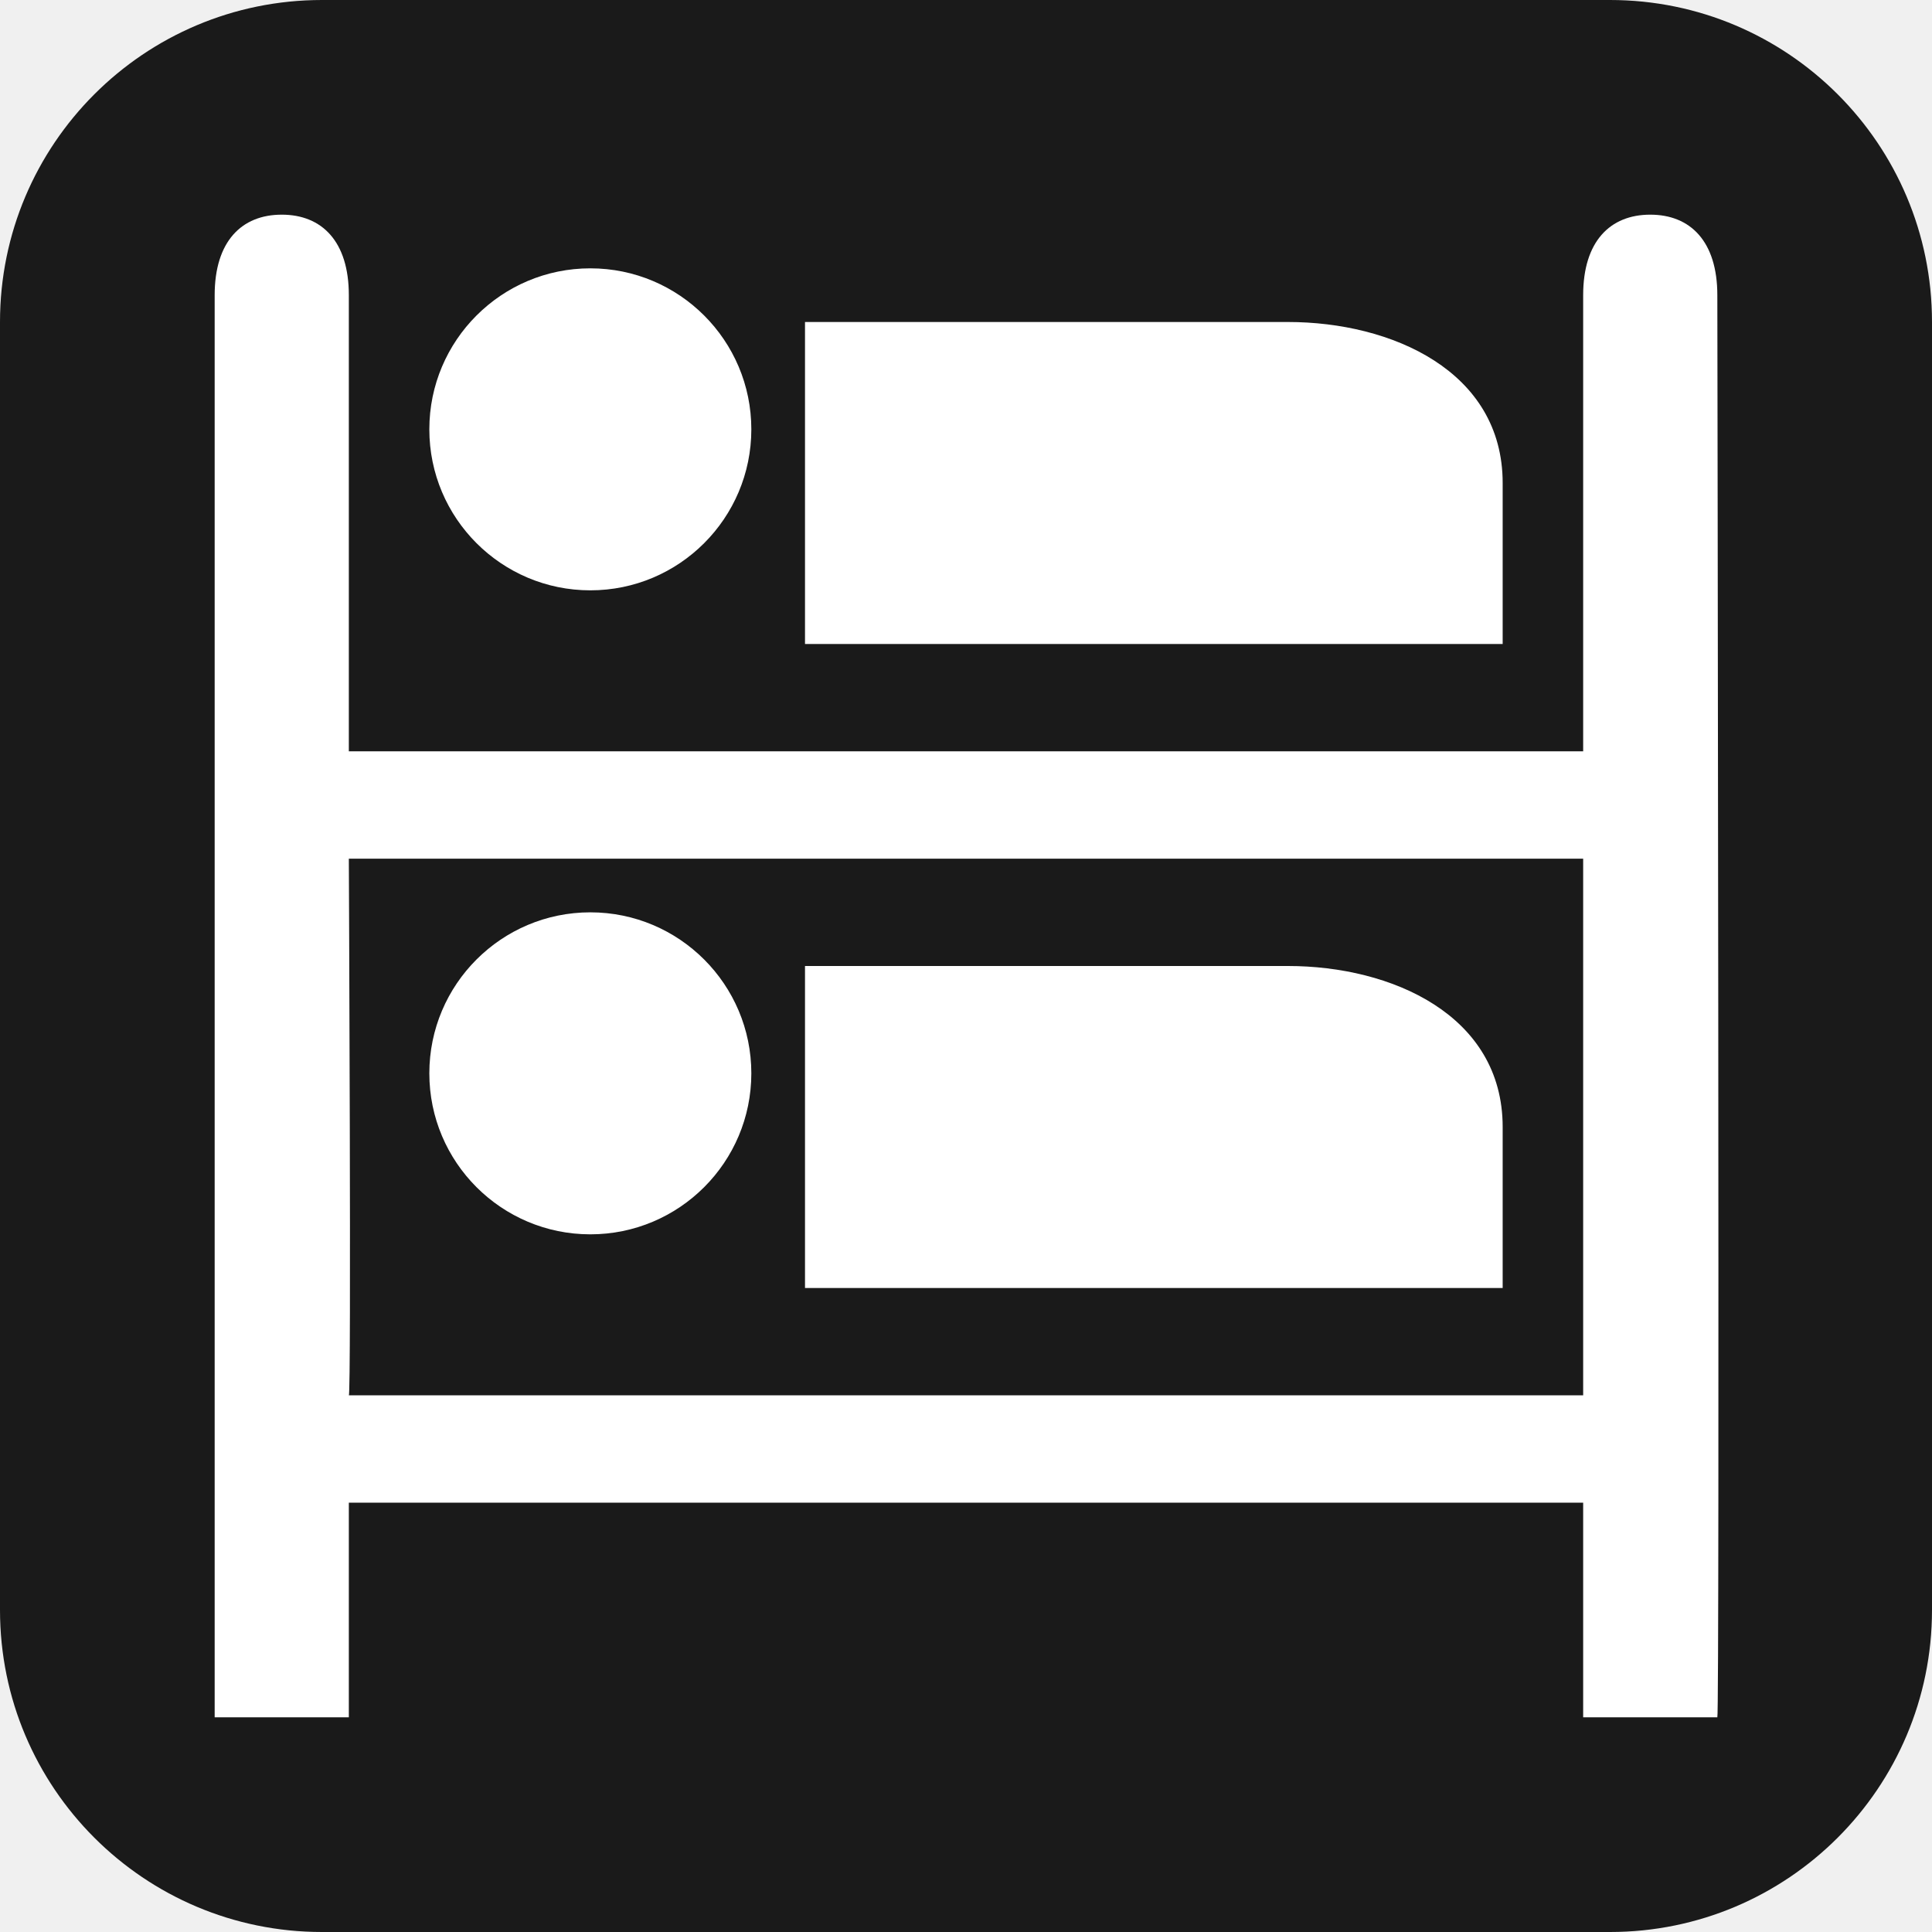
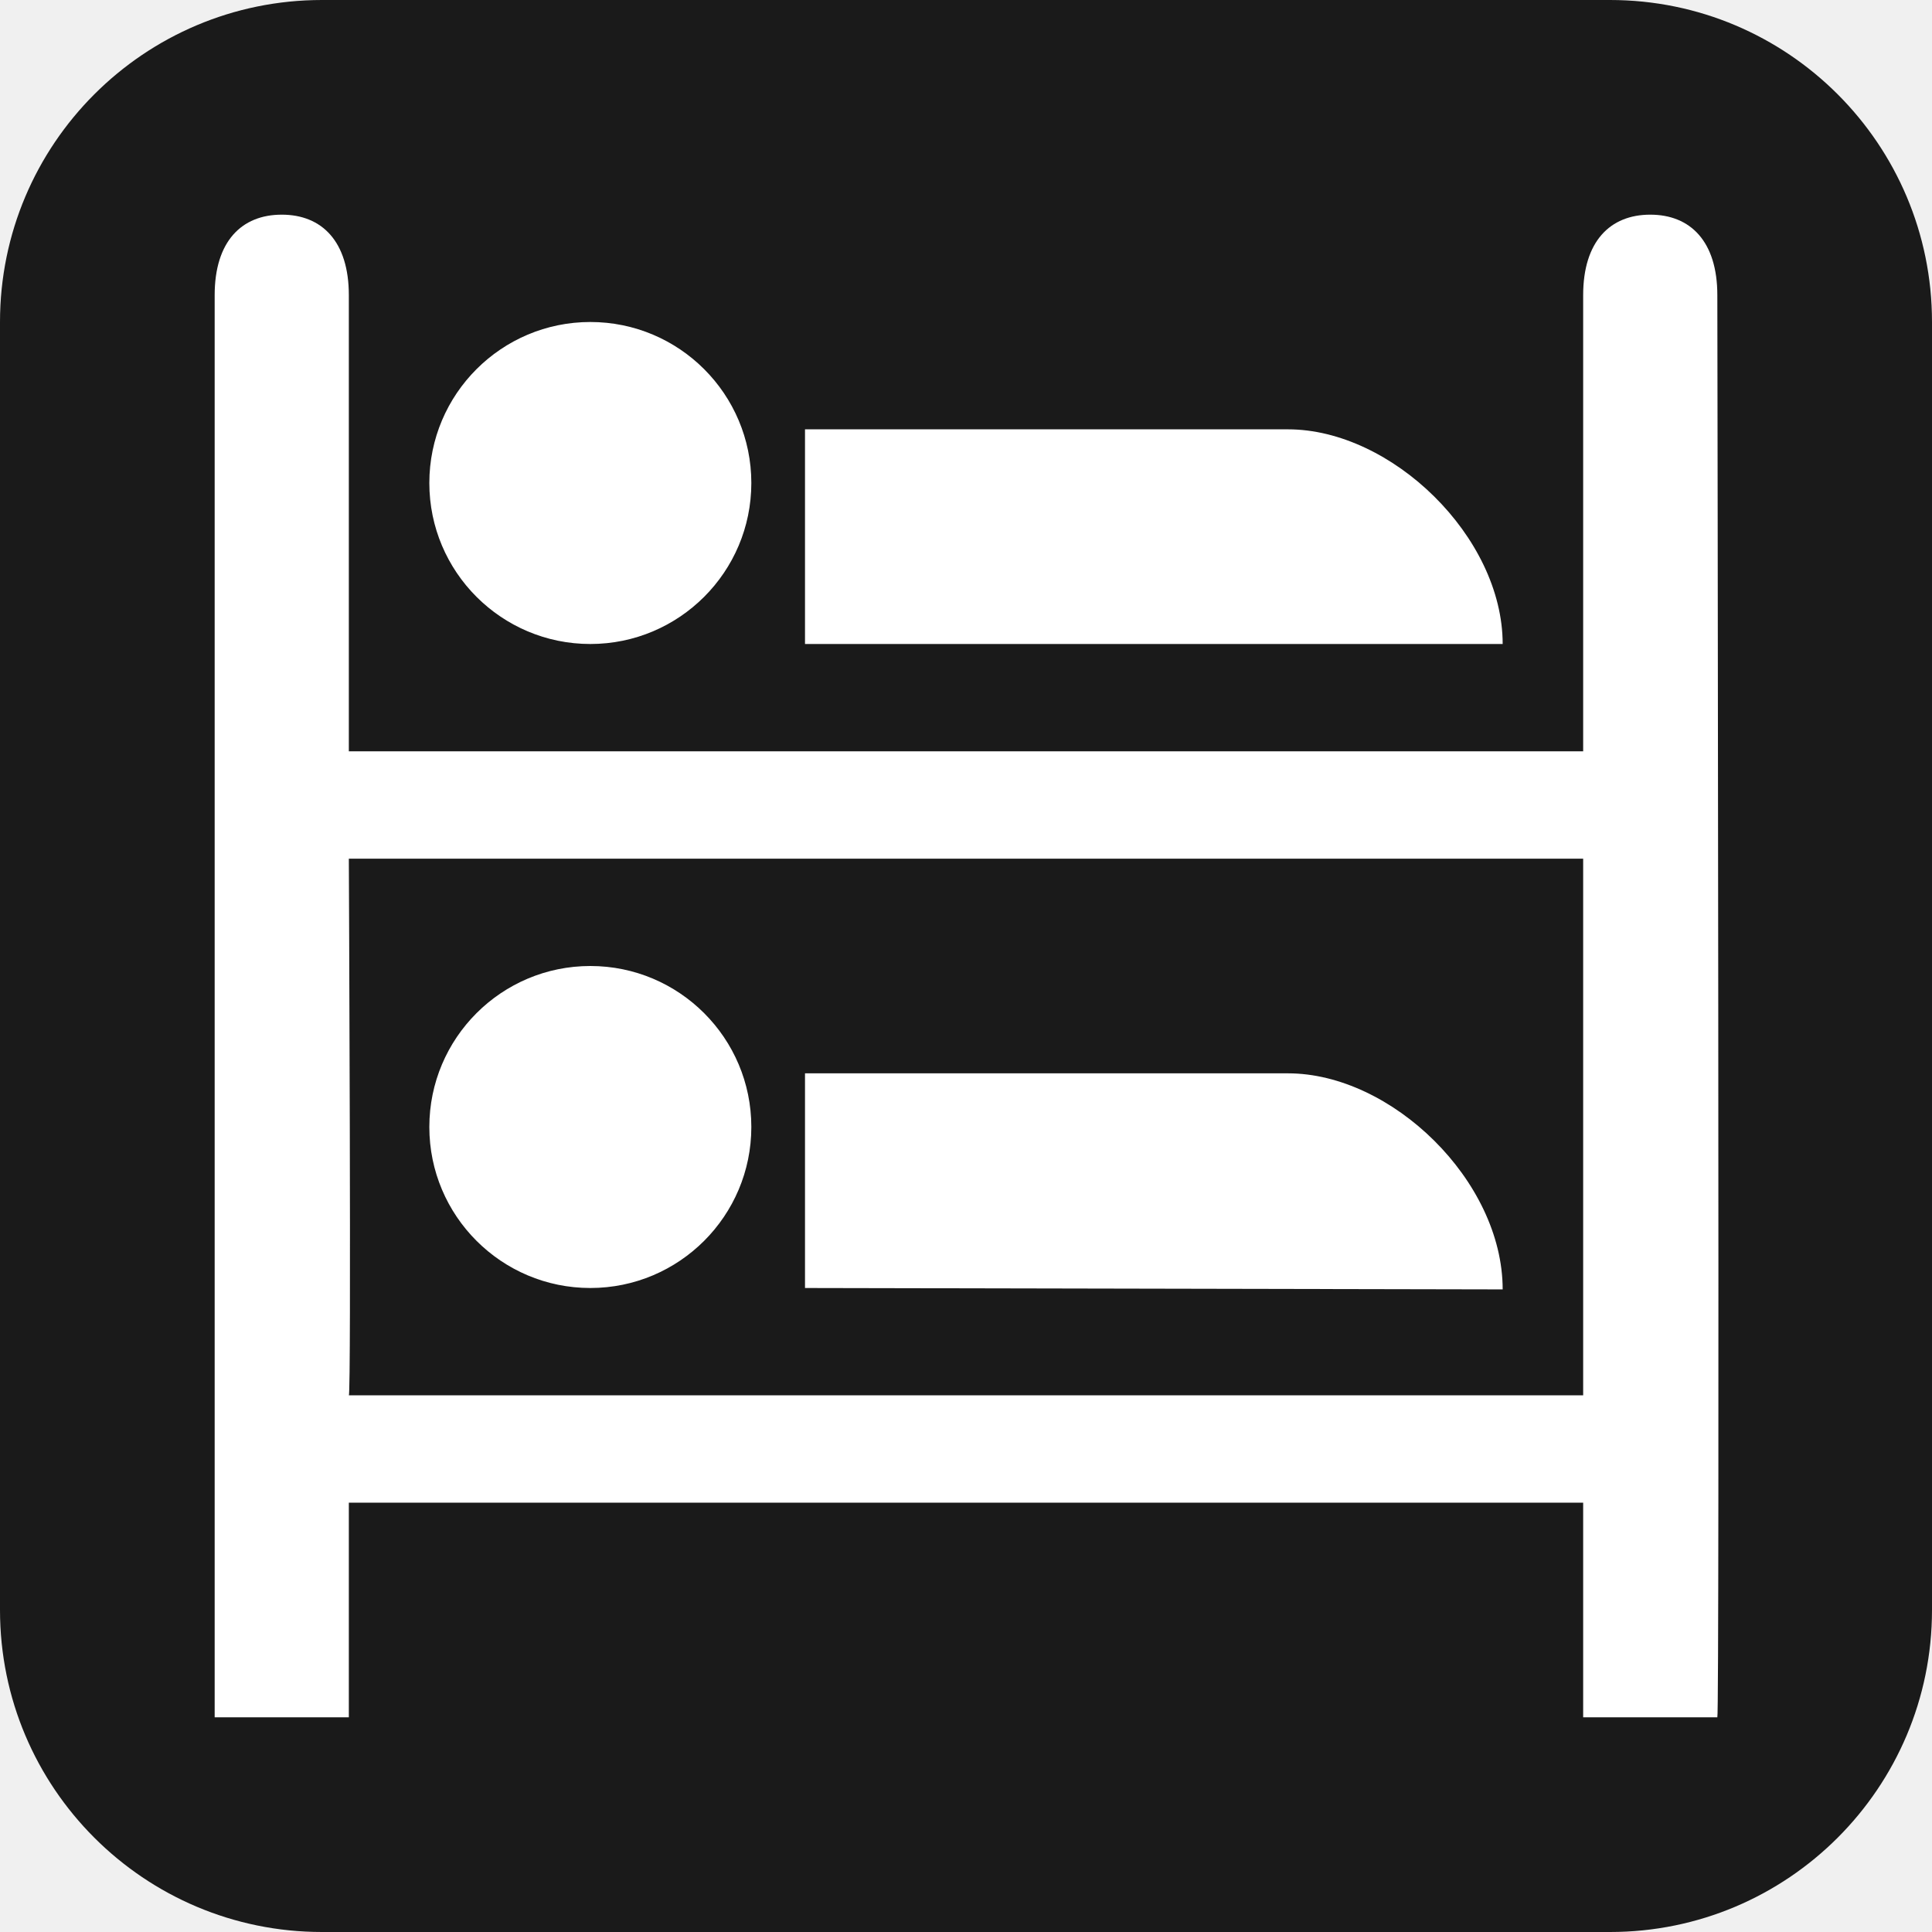
<svg xmlns="http://www.w3.org/2000/svg" version="1.1" width="100%" height="100%" viewBox="0 0 18 18" id="svg2">
  <defs id="defs6" />
  <rect width="18" height="18" rx="3" ry="3" x="0" y="0" id="shield" style="fill:#1a1a1a;stroke:none" />
-   <path d="M 2.625,2 C 2.25,2 2,2.25 2,2.75 L 2,16 l 1.25,0 0,-2 11.5,0 0,2 1.25,0 C 16.023,16 16,2.75 16,2.75 16,2.25 15.75,2 15.375,2 15,2 14.75,2.25 14.75,2.75 l 0,4.25 -11.5,0 0,-4.25 C 3.25,2.25 3,2 2.625,2 z M 5.5,2.5 C 4.672,2.5 4,3.172 4,4 4,4.828 4.672,5.5 5.5,5.5 6.328,5.5 7,4.828 7,4 7,3.172 6.328,2.5 5.5,2.5 z m 2,0.5 0,3 6.5,0 0,-1.5 C 14,3.456 12.964,3 12,3 L 7.5,3 z m -4.25,5 11.5,0 0,5 -11.5,0 c 0.024,0 0,-5 0,-5 z M 5.5,8.5 C 4.672,8.5 4,9.172 4,10 4,10.828 4.672,11.5 5.5,11.5 6.328,11.5 7,10.828 7,10 7,9.172 6.328,8.5 5.5,8.5 z m 2,0.5 0,3 6.5,0 0,-1.5 C 14,9.456 12.964,9 12,9 L 7.5,9 z" id="hostel" style="fill:#ffffff;fill-opacity:1;stroke:none" />
+   <path d="M 2.625,2 C 2.25,2 2,2.25 2,2.75 L 2,16 l 1.25,0 0,-2 11.5,0 0,2 1.25,0 C 16.023,16 16,2.75 16,2.75 16,2.25 15.75,2 15.375,2 15,2 14.75,2.25 14.75,2.75 l 0,4.25 -11.5,0 0,-4.25 C 3.25,2.25 3,2 2.625,2 z M 5.5,3 C 4.672,3 4,3.672 4,4.5 4,5.328 4.672,6 5.5,6 6.328,6 7,5.328 7,4.5 7,3.672 6.328,3 5.5,3 z m 2,1 0,2 6.5,0 C 14,5 12.964,4 12,4 z m -4.25,4 11.5,0 0,5 -11.5,0 c 0.024,0 0,-5 0,-5 z M 5.5,9 C 4.672,9 4,9.672 4,10.5 4,11.328 4.672,12 5.5,12 6.328,12 7,11.328 7,10.5 7,9.672 6.328,9 5.5,9 z m 2,1 0,2 6.5,0.013 C 14,11 12.964,10 12,10 z" id="hostel" style="fill:#ffffff;fill-opacity:1;stroke:none" />
</svg>
